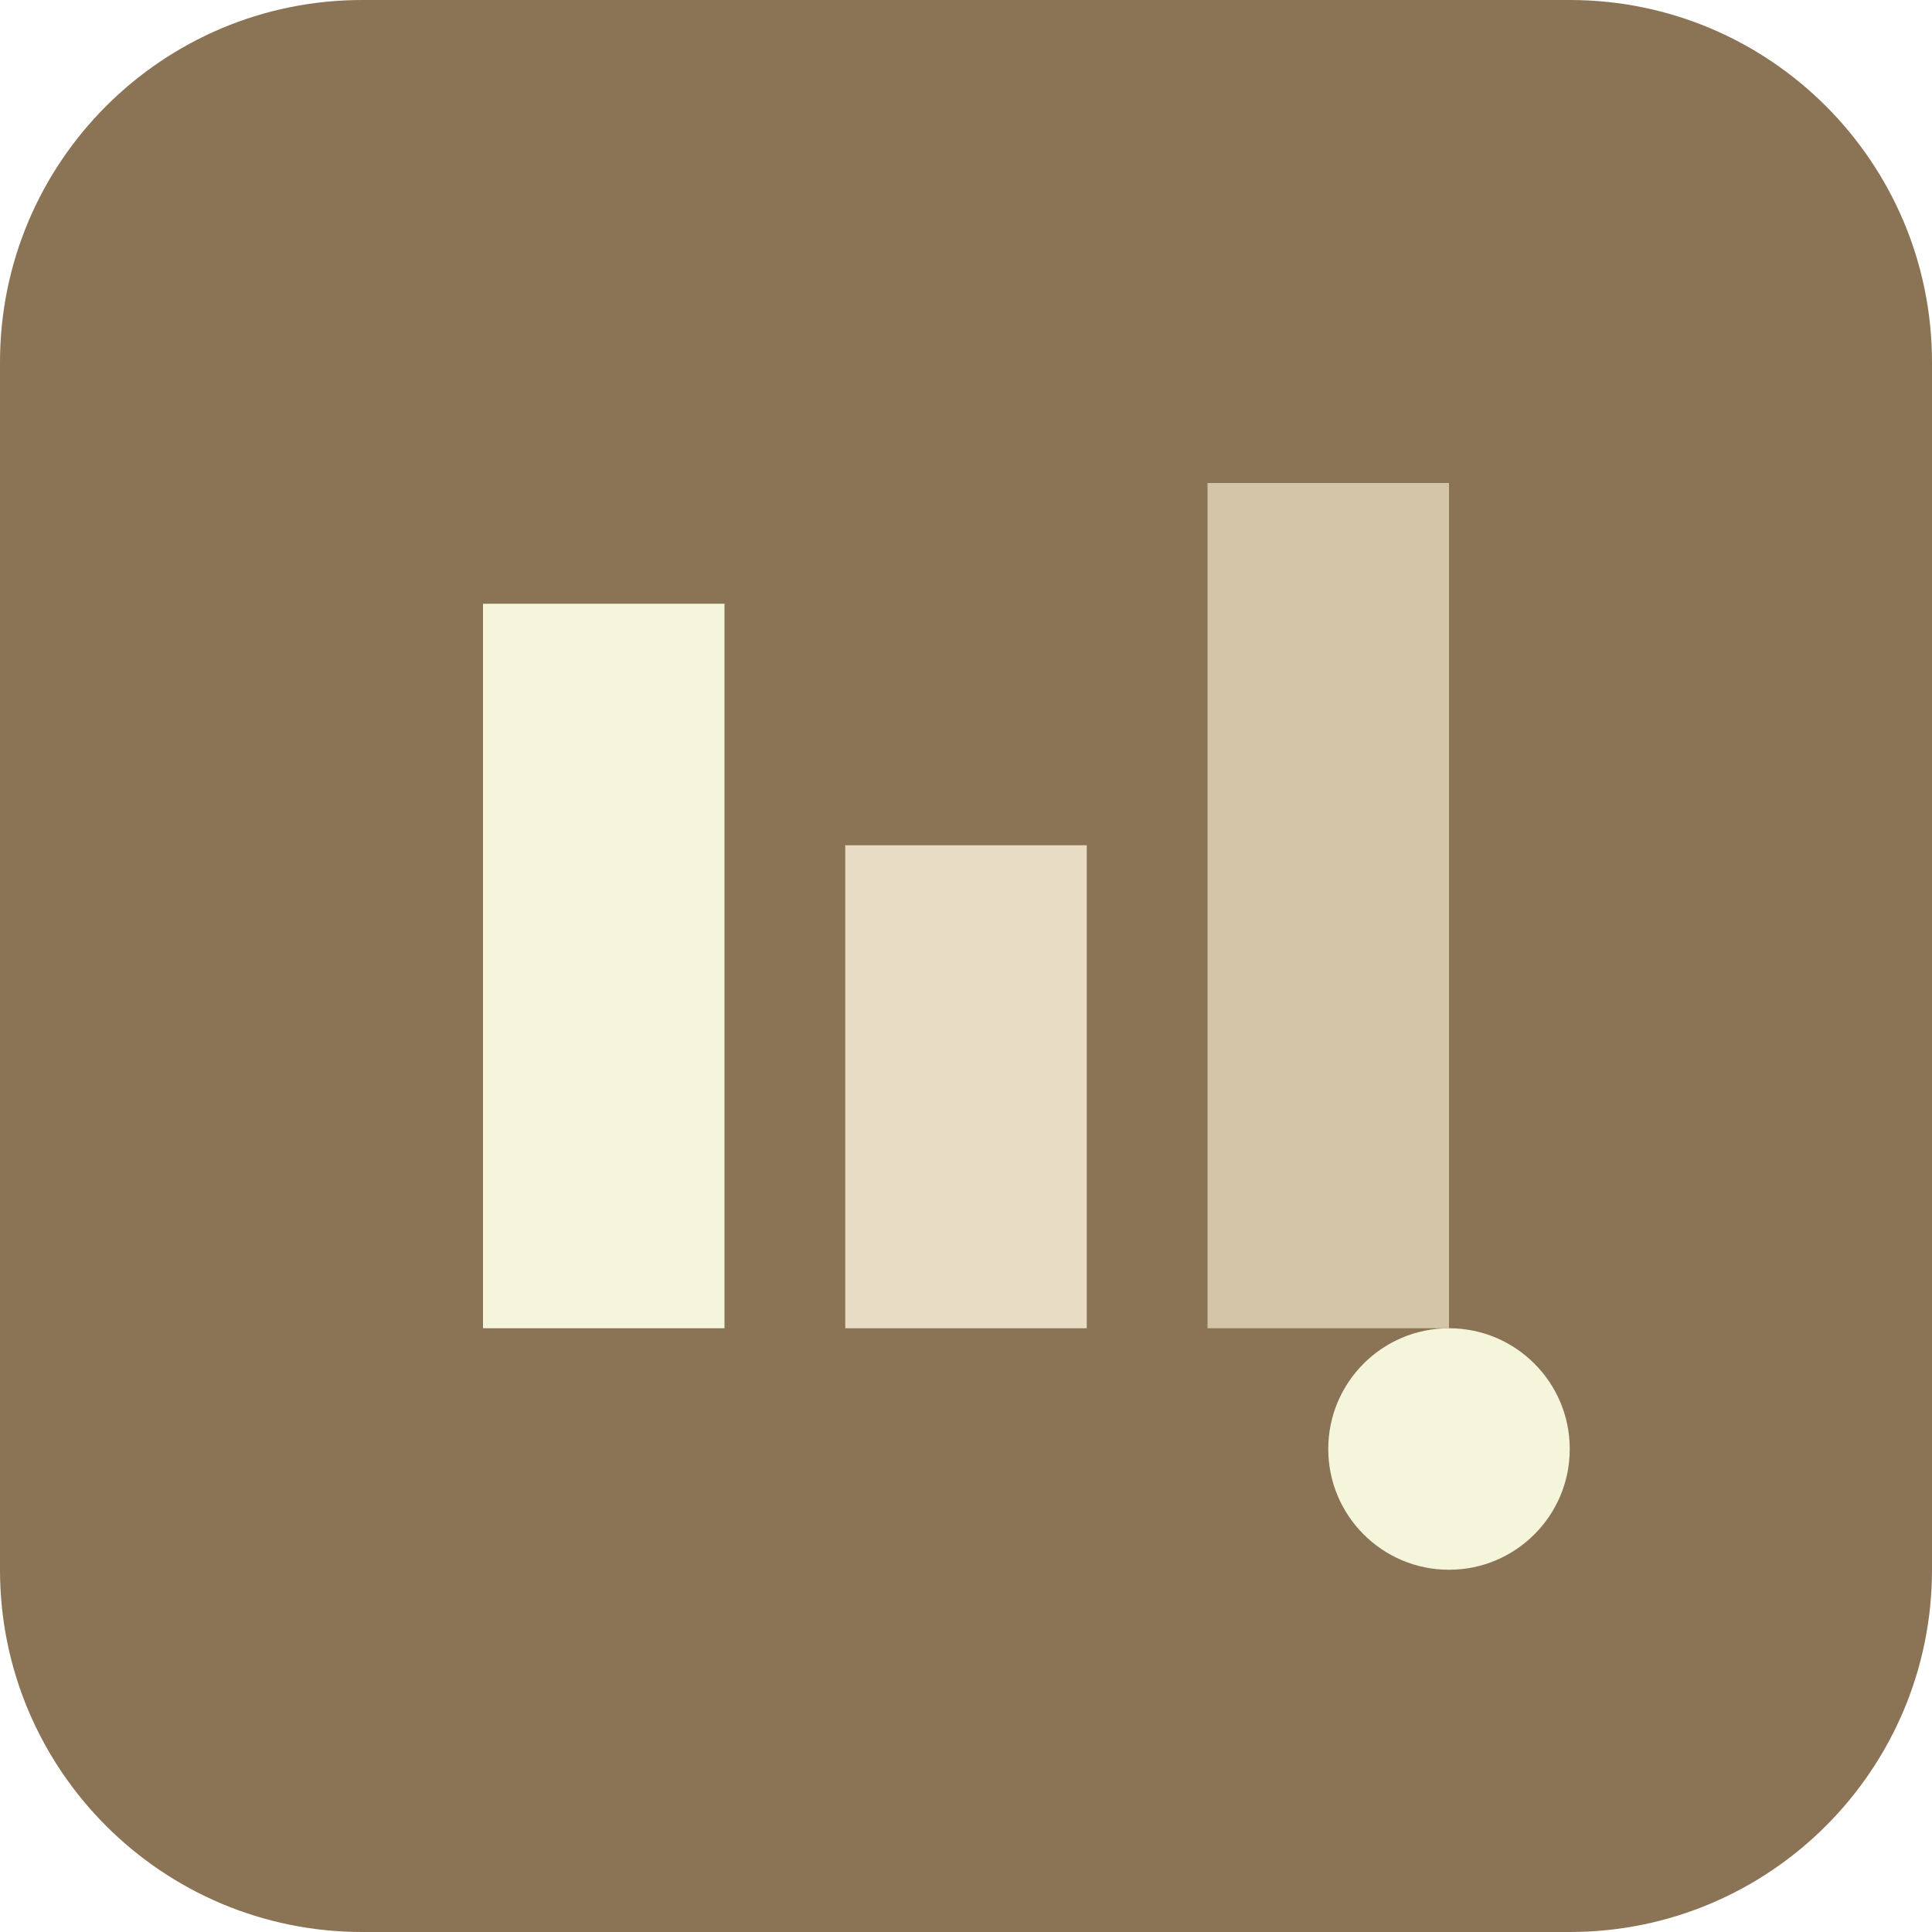
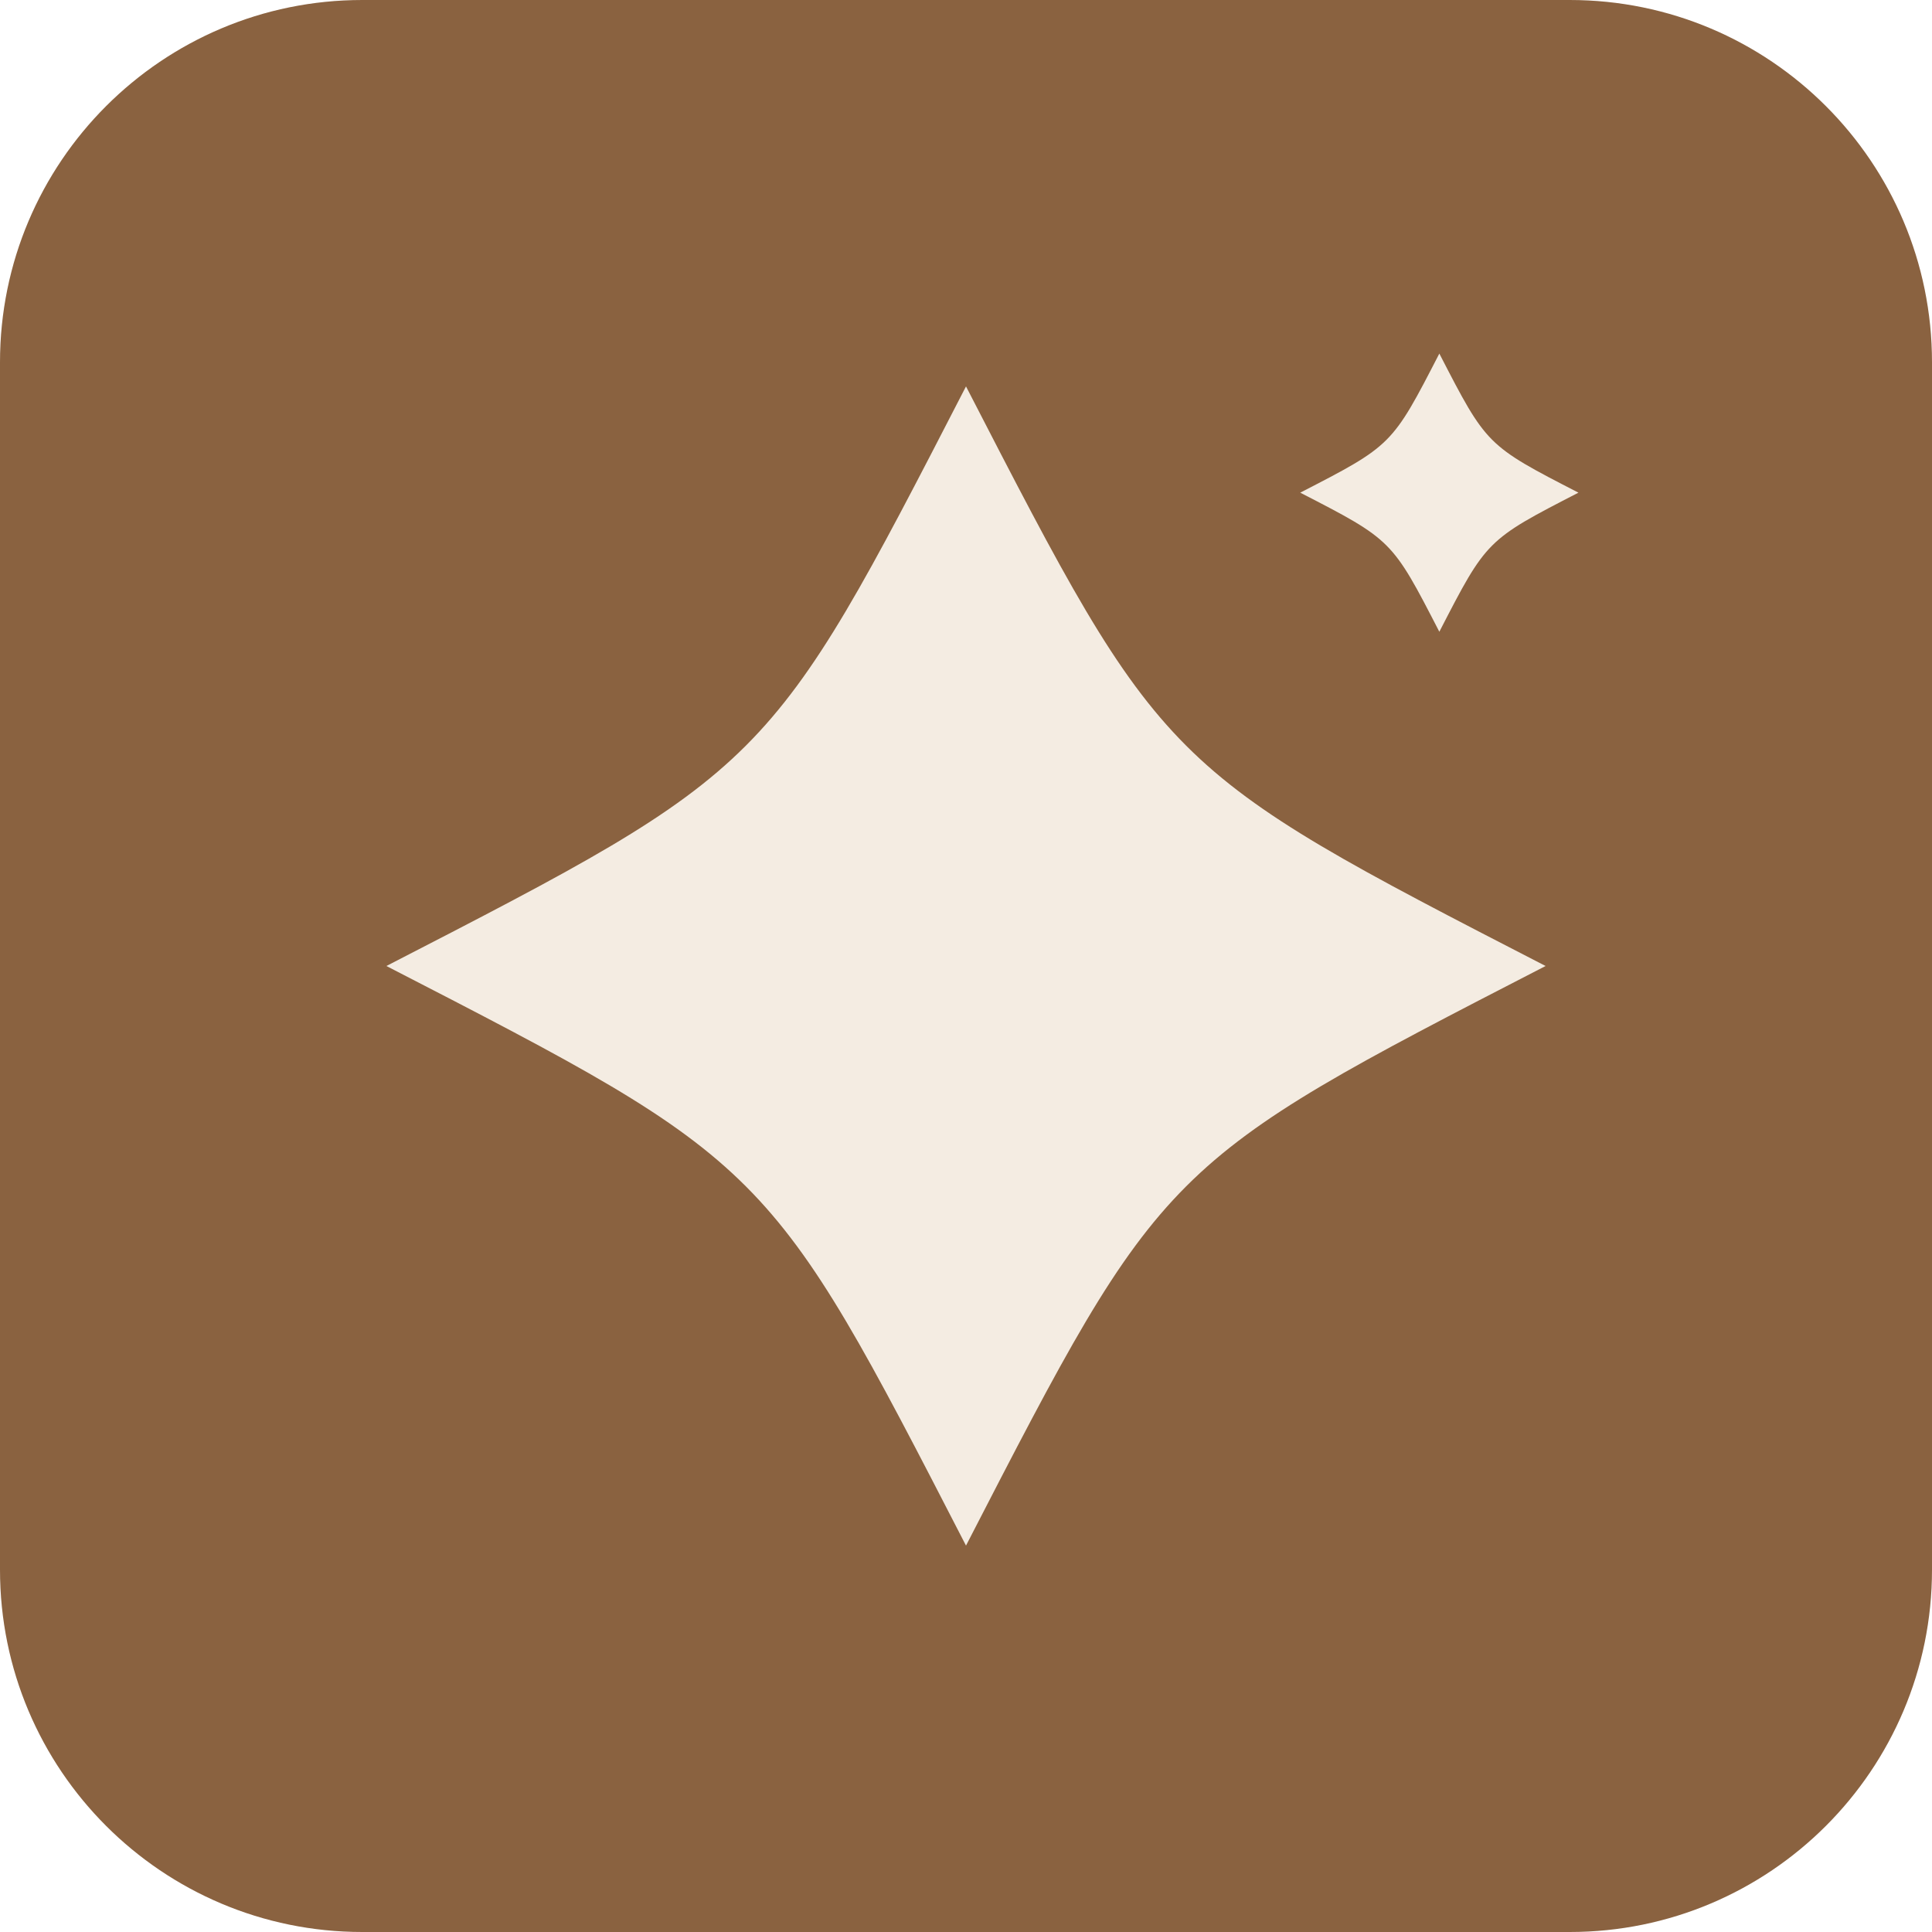
- <svg xmlns="http://www.w3.org/2000/svg" viewBox="0 0 32 32" fill="none">
-   <rect width="32" height="32" rx="6" fill="#8B7355" />
-   <path d="M8 10h4v12H8z" fill="#F5F5DC" />
-   <path d="M14 14h4v8h-4z" fill="#E8DCC4" />
-   <path d="M20 8h4v14h-4z" fill="#D4C4A8" />
-   <circle cx="24" cy="24" r="2" fill="#F5F5DC" />
+ <svg xmlns="http://www.w3.org/2000/svg" width="512" height="512" viewBox="0 0 512 512">
+   <rect width="512" height="512" rx="96" fill="#8a6240" />
+   <path d="M256.0 102.4 C308.224 203.776 308.224 203.776 409.6 256.0 C308.224 308.224 308.224 308.224 256.0 409.6 C203.776 308.224 203.776 308.224 102.4 256.0 C203.776 203.776 203.776 203.776 256.0 102.4 Z" fill="#f4ece2" />
+   <path d="M381.44 93.696 C393.974 118.026 393.974 118.026 418.304 130.56 C393.974 143.094 393.974 143.094 381.44 167.424 C368.906 143.094 368.906 143.094 344.576 130.56 C368.906 118.026 368.906 118.026 381.44 93.696 Z" fill="#f4ece2" />
</svg>
